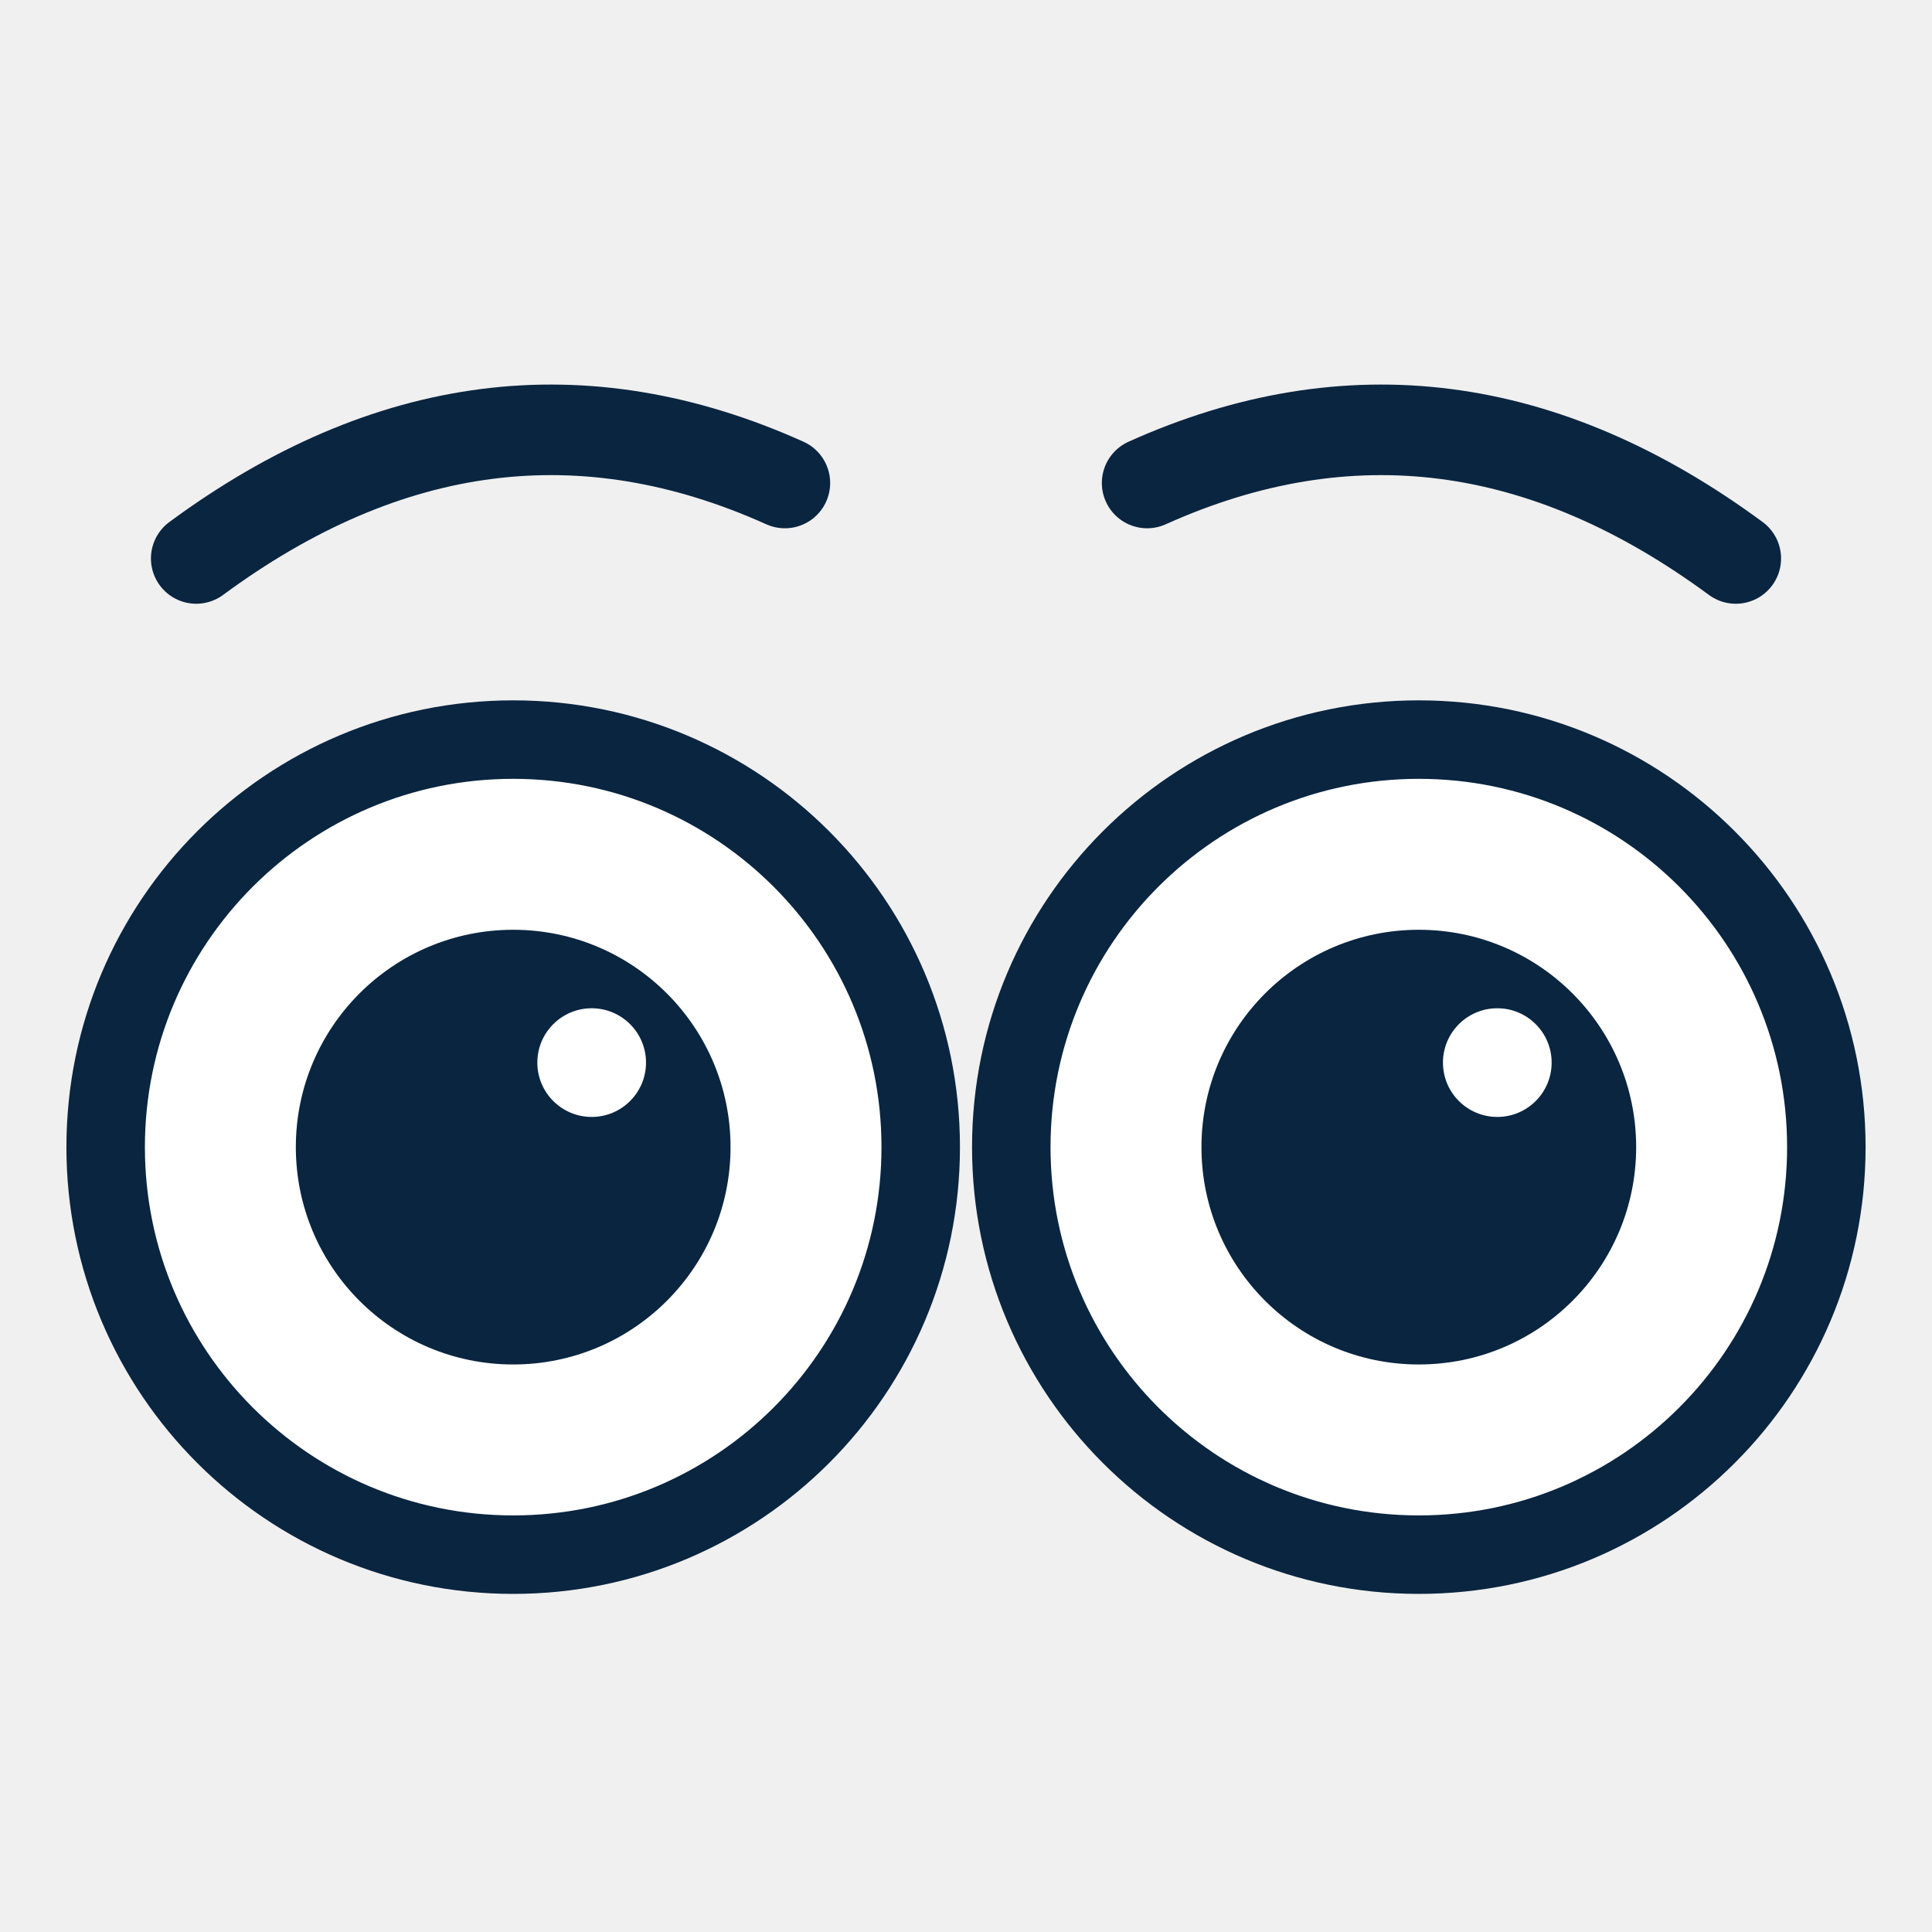
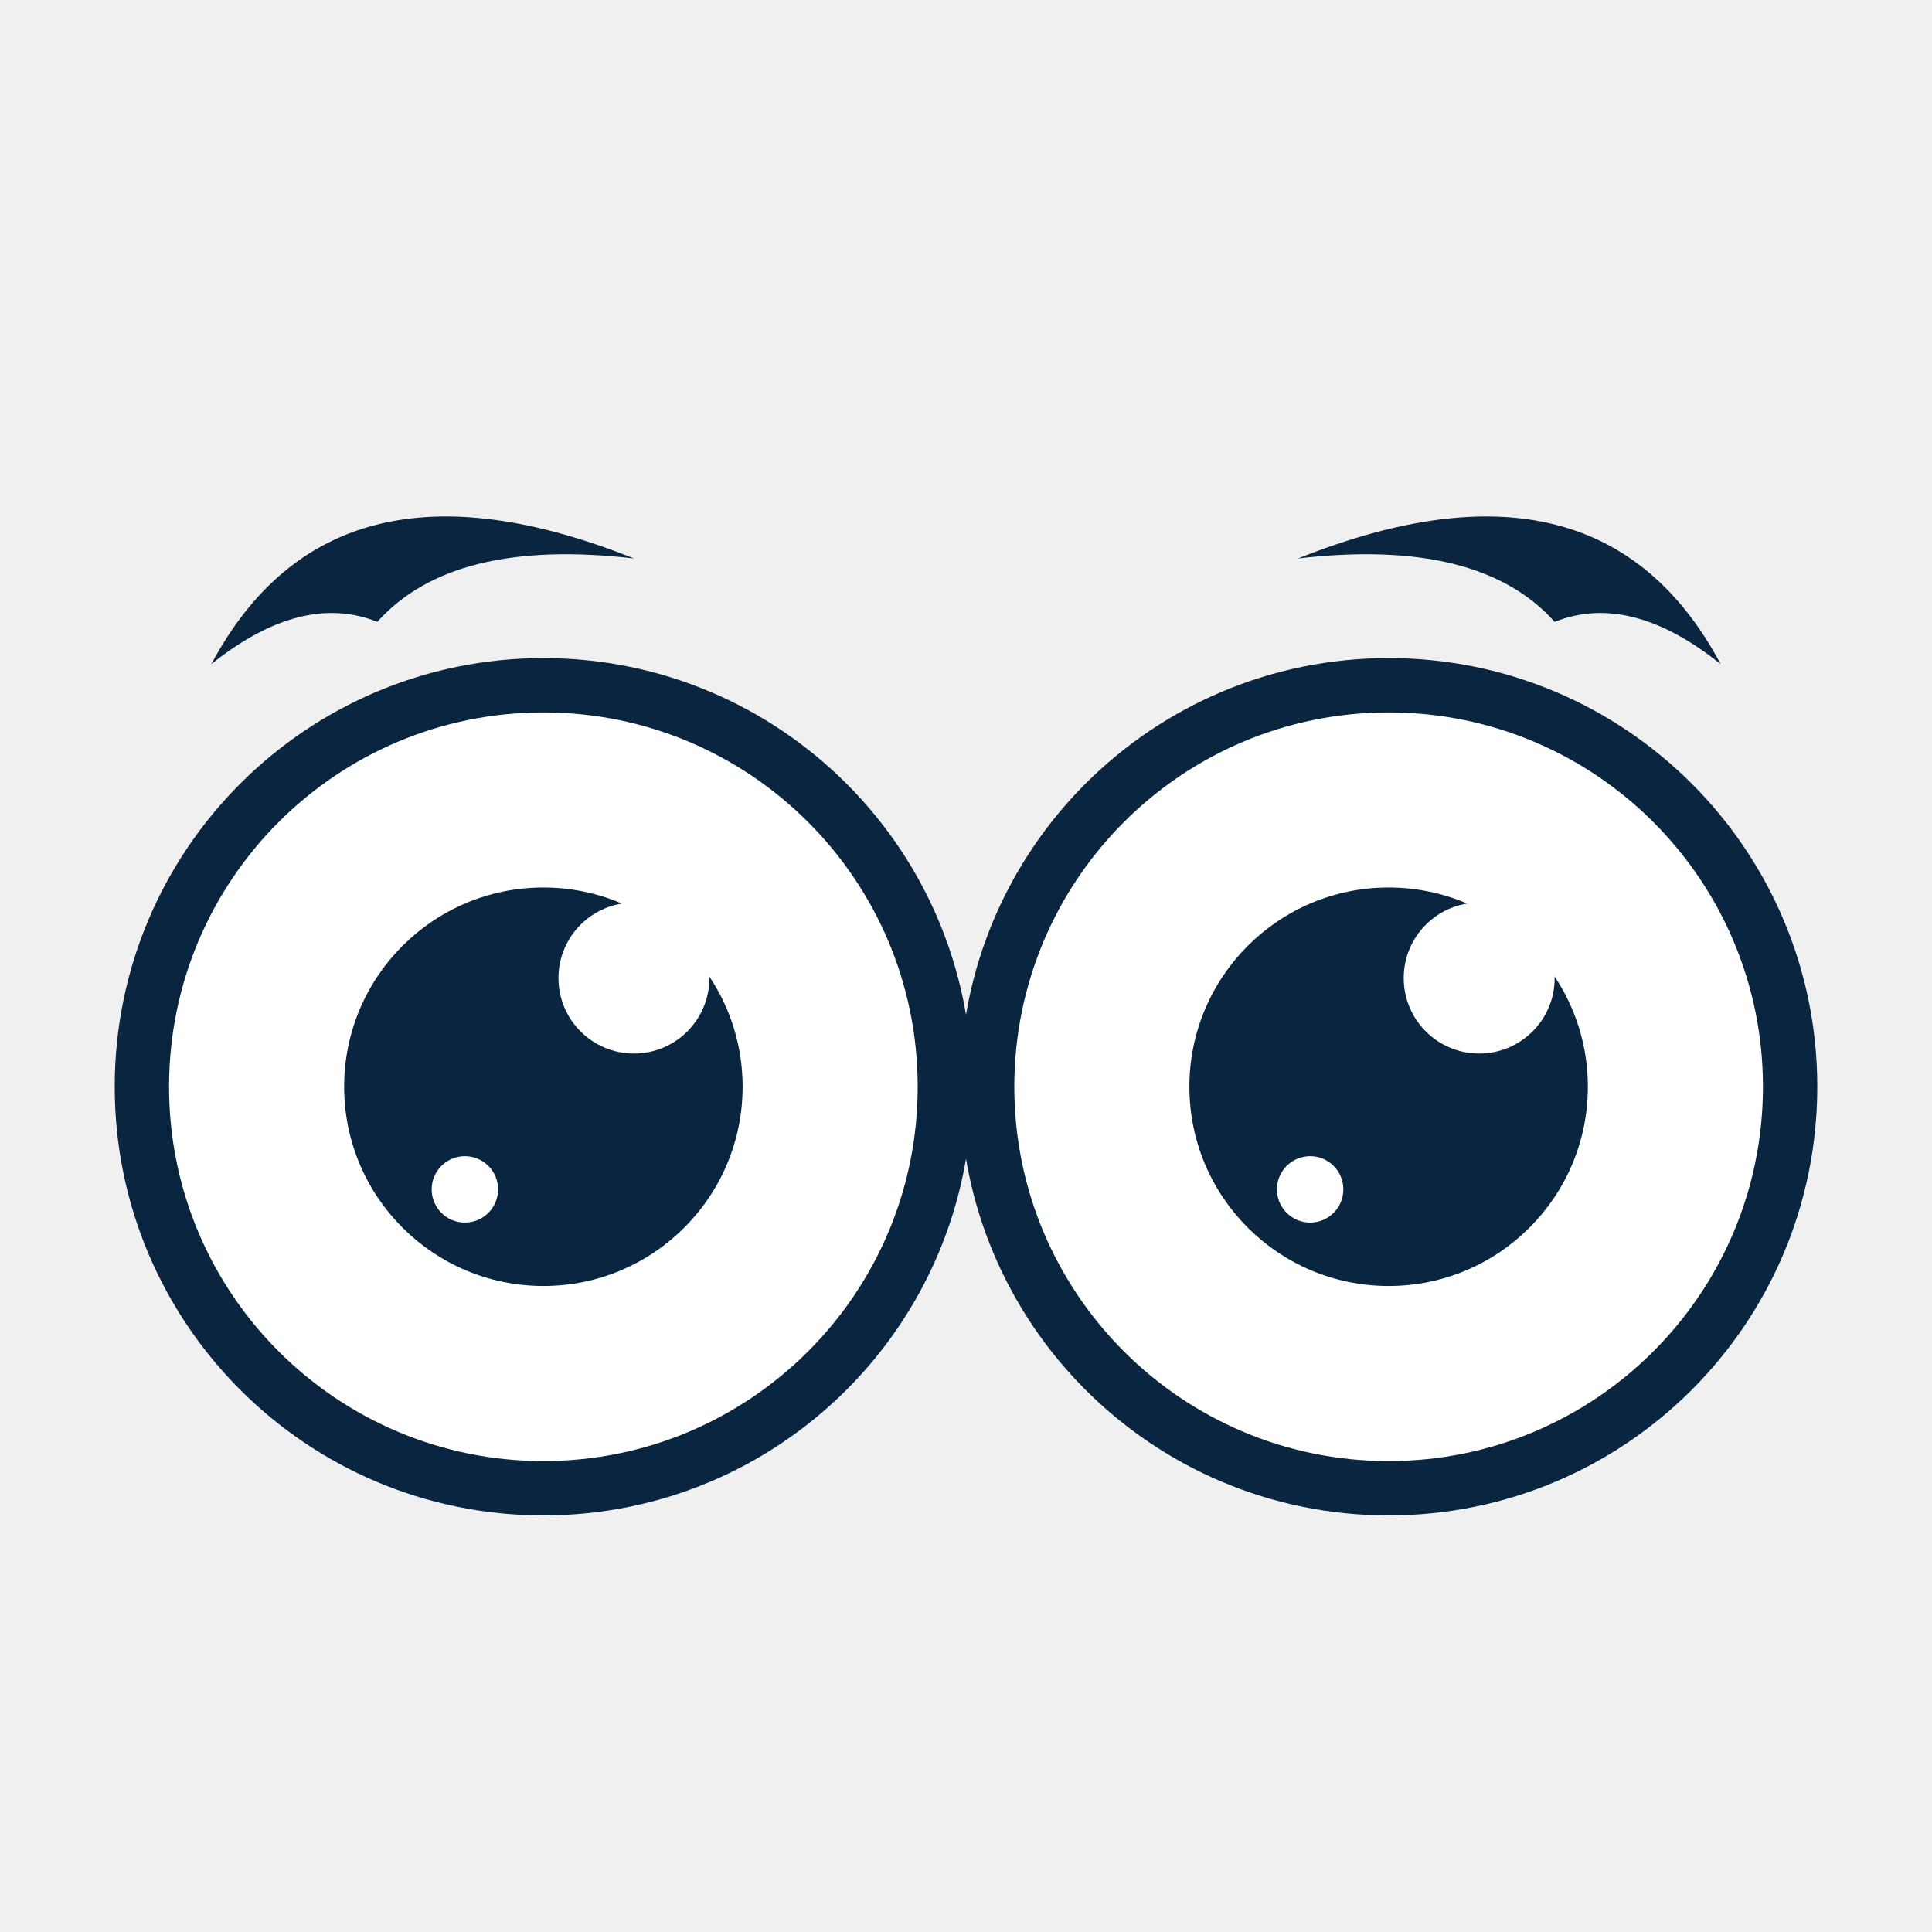
- <svg xmlns="http://www.w3.org/2000/svg" viewBox="0 -6 64 64" role="img" aria-label="Seen">
+ <svg xmlns="http://www.w3.org/2000/svg" viewBox="0 -11 64 64" role="img" aria-label="Seen">
  <defs>
-     <radialGradient id="iris" cx="40%" cy="35%" r="70%">
-       <stop offset="0" stop-color="#5AA9E6" />
-       <stop offset=".6" stop-color="#1F5F99" />
-       <stop offset="1" stop-color="#0A2540" />
-     </radialGradient>
-     <clipPath id="l">
-       <circle cx="17" cy="32" r="12.2" />
+     <clipPath id="c0">
+       <circle cx="18" cy="25" r="12.4" />
    </clipPath>
-     <clipPath id="r">
-       <circle cx="47" cy="32" r="12.2" />
+     <clipPath id="l0">
+       <path d="M2,25 Q18,-0.56 34,25 Q18,50.56 2,25 Z" />
+     </clipPath>
+     <clipPath id="c1">
+       <circle cx="46" cy="25" r="12.4" />
+     </clipPath>
+     <clipPath id="l1">
+       <path d="M30,25 Q46,-0.56 62,25 Q46,50.56 30,25 Z" />
    </clipPath>
  </defs>
-   <style>
-     .rim { fill: #FFFFFF; stroke: #0A2540; stroke-width: 2.6; }
-     .brow { fill: none; stroke: #0A2540; stroke-width: 3; stroke-linecap: round; }
-     .eye { transform-box: fill-box; transform-origin: center; }
-     .look { }
-     @keyframes look { 0%,16% { transform: translate(0,0) } 22%,38% { transform: translate(-4.5px,.8px) }
-       44%,60% { transform: translate(4.5px,-.6px) } 66%,82% { transform: translate(1px,3px) } 88%,100% { transform: translate(0,0) } }
-     @keyframes brow { 0%,40%,62%,100% { transform: translateY(0) } 46%,56% { transform: translateY(-1.8px) } }
-     @keyframes blink { 0%,92%,100% { transform: scaleY(1) } 95% { transform: scaleY(.1) } }
-     @media (prefers-reduced-motion: reduce) { .eye, .look, .brow { animation: none } }
-   </style>
-   <path class="brow" d="M6.5 12.5 Q16 5.5 26 10" />
-   <path class="brow" d="M38 10 Q48 5.5 57.5 12.5" />
-   <g class="eye">
-     <circle class="rim" cx="17" cy="32" r="13.5" />
-     <g clip-path="url(#l)">
-       <g class="look">
-         <circle cx="17" cy="32" r="7.2" fill="#0A2540" />
-         <circle cx="19.6" cy="29.2" r="1.8" fill="#FFFFFF" />
+   <style>.ring { fill: #0A2540; stroke: #0A2540; stroke-width: 2 } .tuft { fill: #0A2540 }</style>
+   <path class="tuft" d="M7 11 Q11 3.5 21 7.5 Q15 6.8 12.5 9.6 Q10 8.6 7 11 Z" />
+   <path class="tuft" d="M57 11 Q53 3.5 43 7.5 Q49 6.8 51.5 9.6 Q54 8.6 57 11 Z" />
+   <circle class="ring" cx="18" cy="25" r="13.2" />
+   <g clip-path="url(#c0)">
+     <g class="lids">
+       <g clip-path="url(#l0)">
+         <circle cx="18" cy="25" r="13" fill="#FFFFFF" />
+         <g class="look">
+           <circle cx="18" cy="25" r="6.6" fill="#0A2540" />
+           <circle cx="21" cy="21.4" r="2.5" fill="#FFFFFF" />
+           <circle cx="15.4" cy="28.4" r="1.1" fill="#FFFFFF" />
+         </g>
      </g>
    </g>
  </g>
-   <g class="eye">
-     <circle class="rim" cx="47" cy="32" r="13.5" />
-     <g clip-path="url(#r)">
-       <g class="look">
-         <circle cx="47" cy="32" r="7.2" fill="#0A2540" />
-         <circle cx="49.6" cy="29.2" r="1.8" fill="#FFFFFF" />
+   <circle class="ring" cx="46" cy="25" r="13.2" />
+   <g clip-path="url(#c1)">
+     <g class="lids">
+       <g clip-path="url(#l1)">
+         <circle cx="46" cy="25" r="13" fill="#FFFFFF" />
+         <g class="look">
+           <circle cx="46" cy="25" r="6.6" fill="#0A2540" />
+           <circle cx="49" cy="21.4" r="2.5" fill="#FFFFFF" />
+           <circle cx="43.4" cy="28.4" r="1.1" fill="#FFFFFF" />
+         </g>
      </g>
    </g>
  </g>
</svg>
